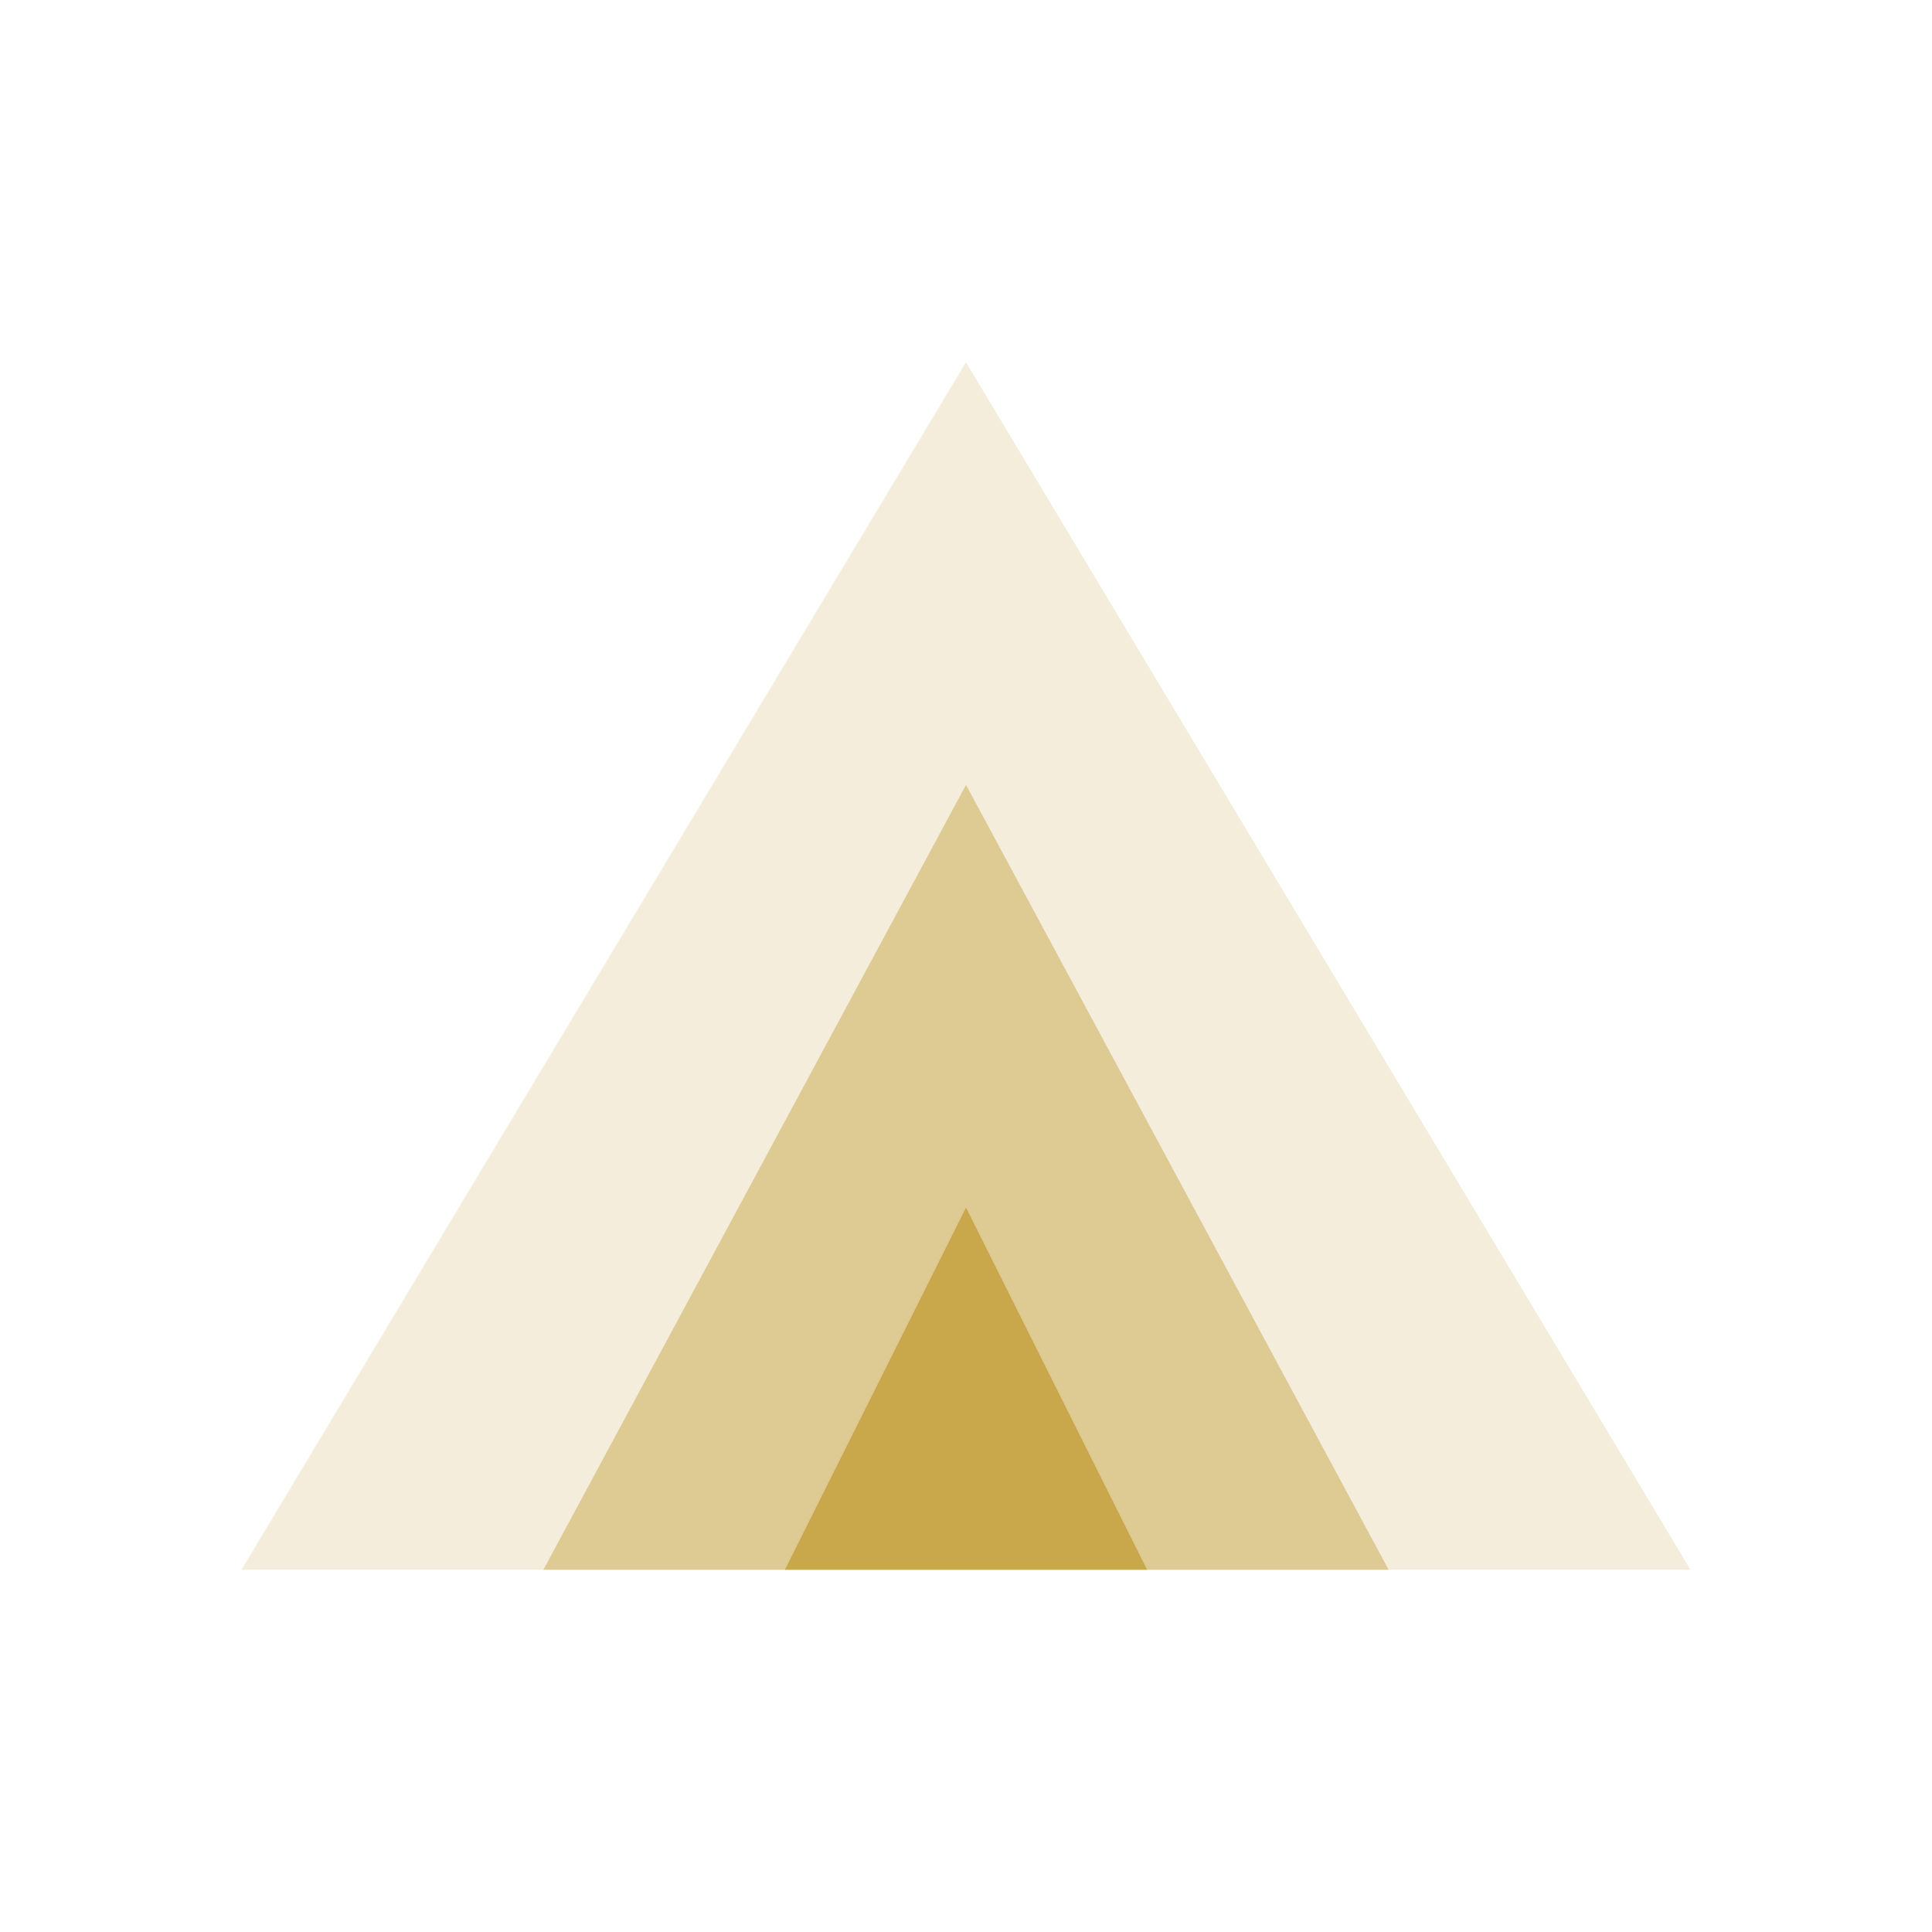
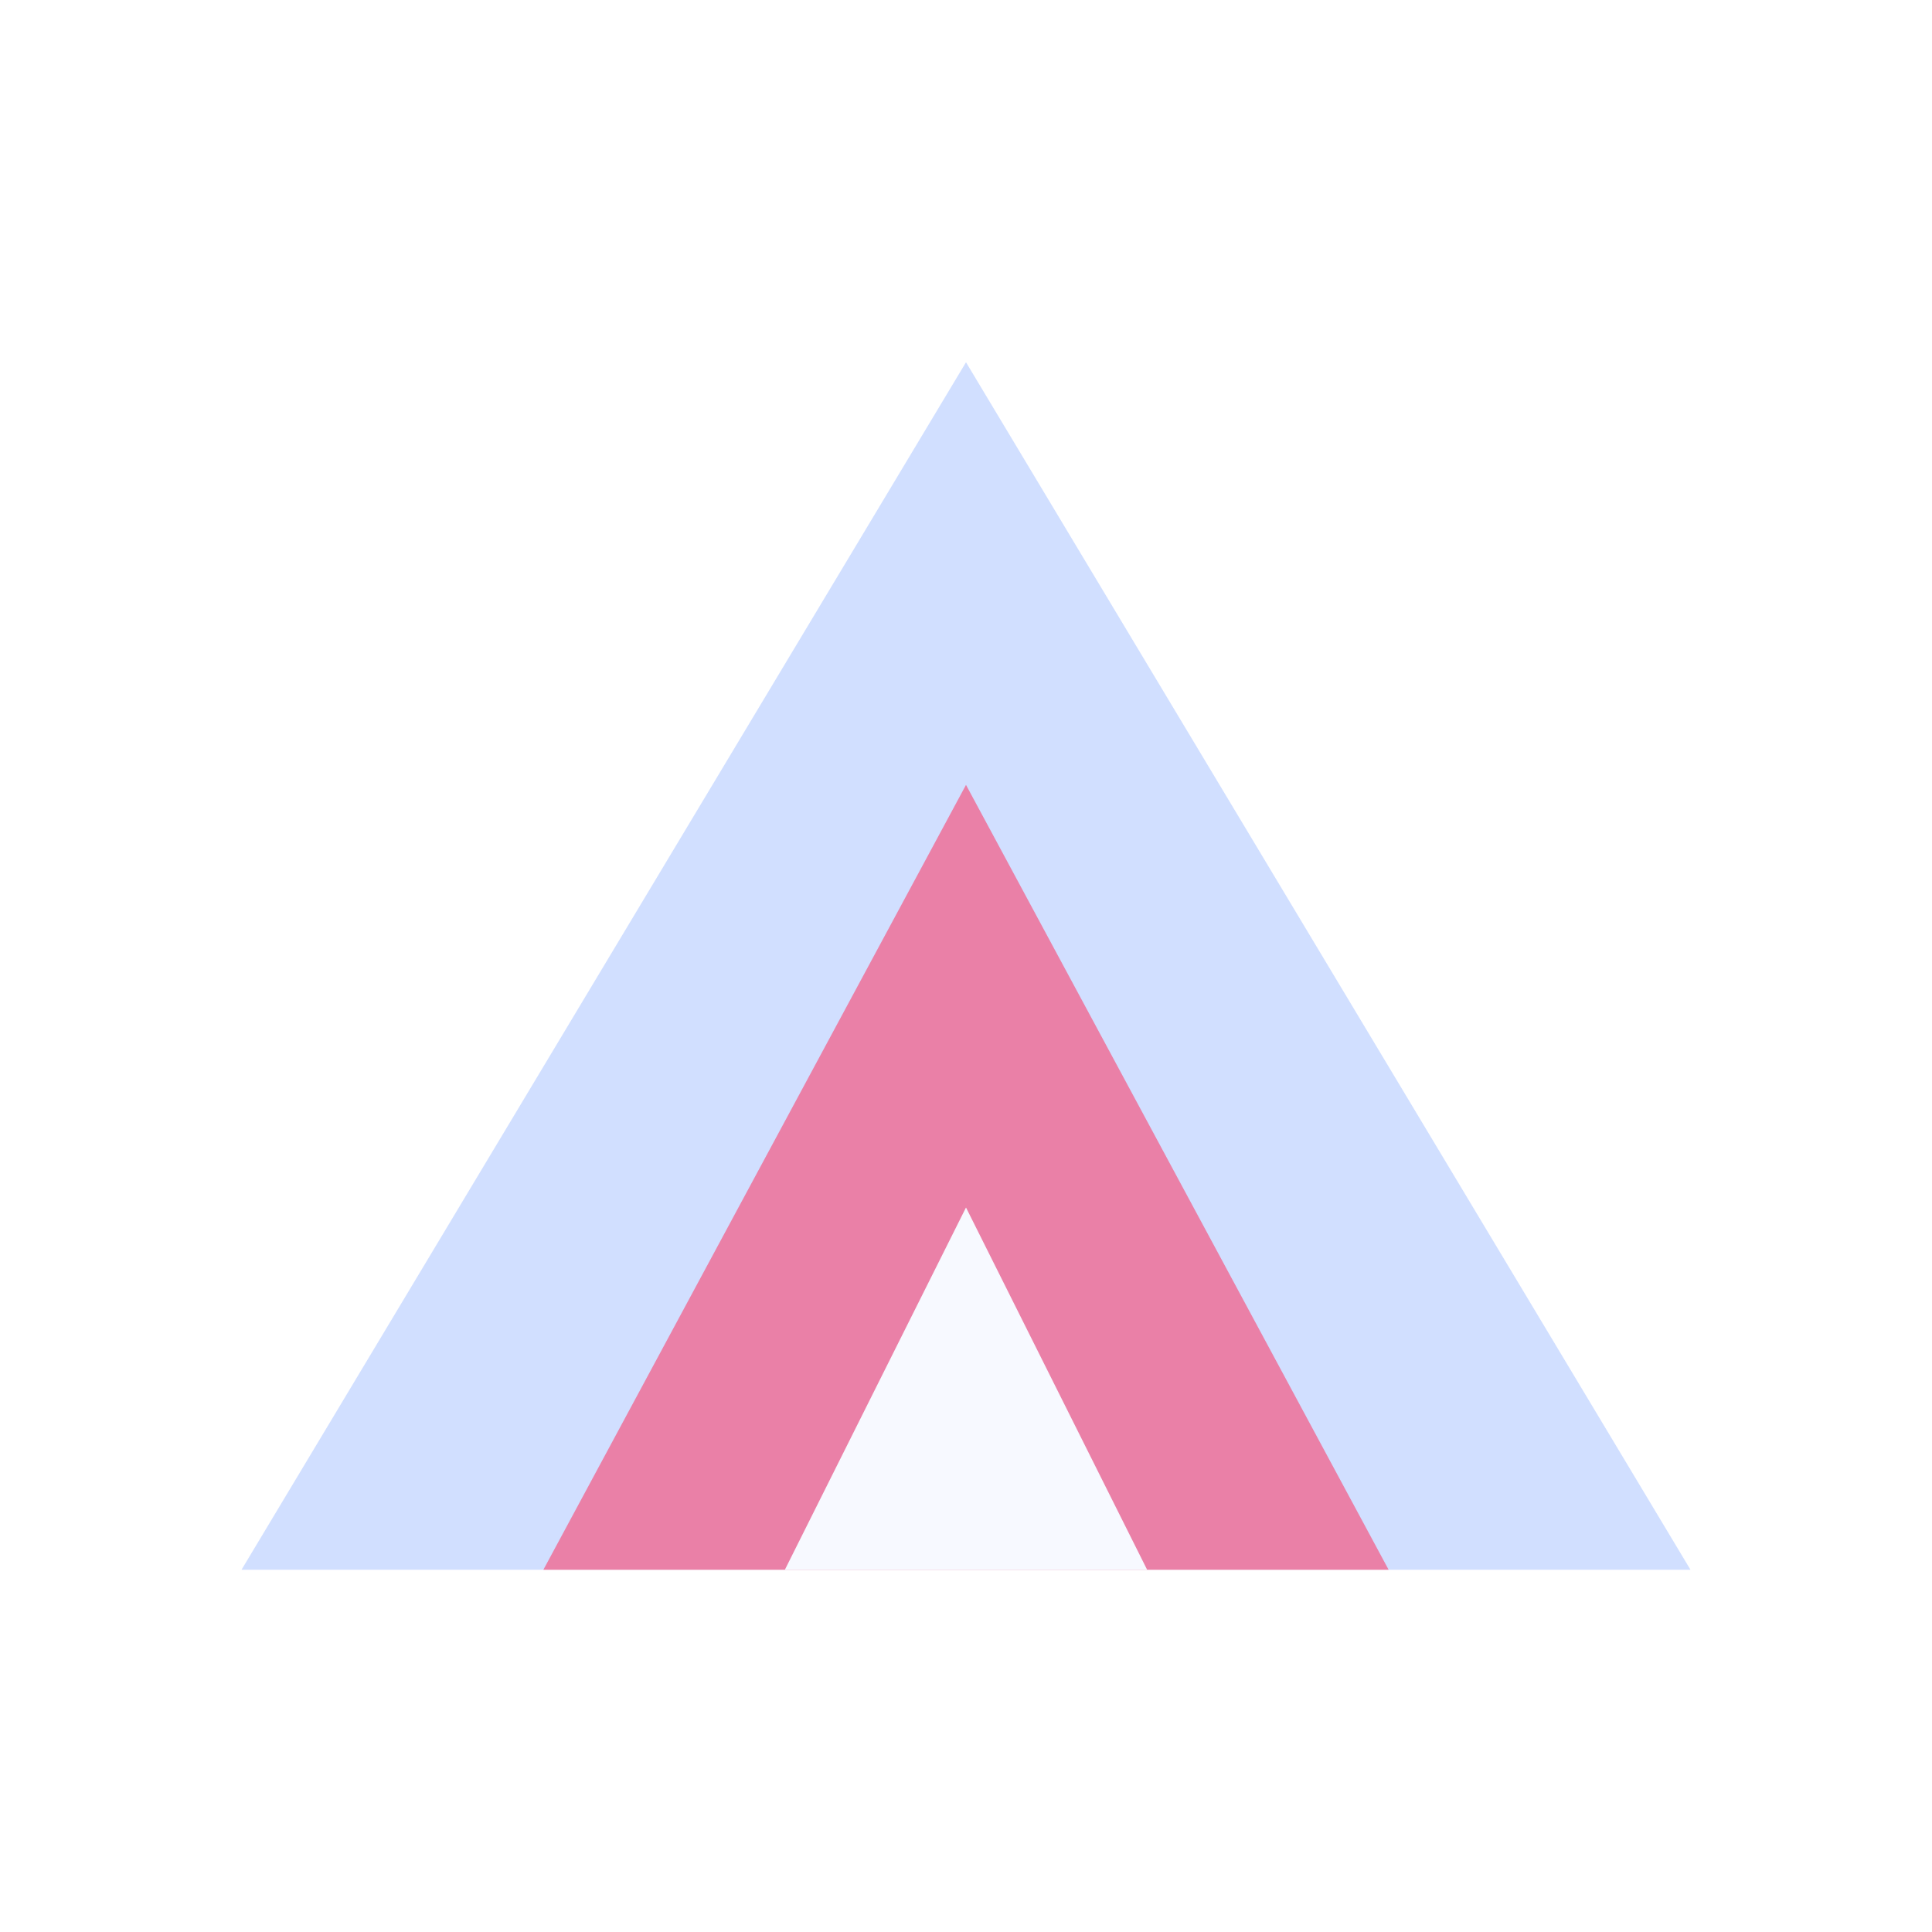
<svg xmlns="http://www.w3.org/2000/svg" width="64" height="64" viewBox="0 0 64 64" fill="none">
  <g clip-path="url(#clip0)">
-     <path d="M32 12L56 52H8L32 12Z" fill="#c9a84c" fill-opacity="0.2" />
-     <path d="M32 26L46 52H18L32 26Z" fill="#c9a84c" fill-opacity="0.5" />
-     <path d="M32 40L38 52H26L32 40Z" fill="#c9a84c" />
+     <path d="M32 12L56 52H8L32 12Z" fill="#2f6dff" fill-opacity="0.22" />
+     <path d="M32 26L46 52H18L32 26Z" fill="#ff315d" fill-opacity="0.54" />
+     <path d="M32 40L38 52H26L32 40Z" fill="#f7f9ff" />
  </g>
</svg>
